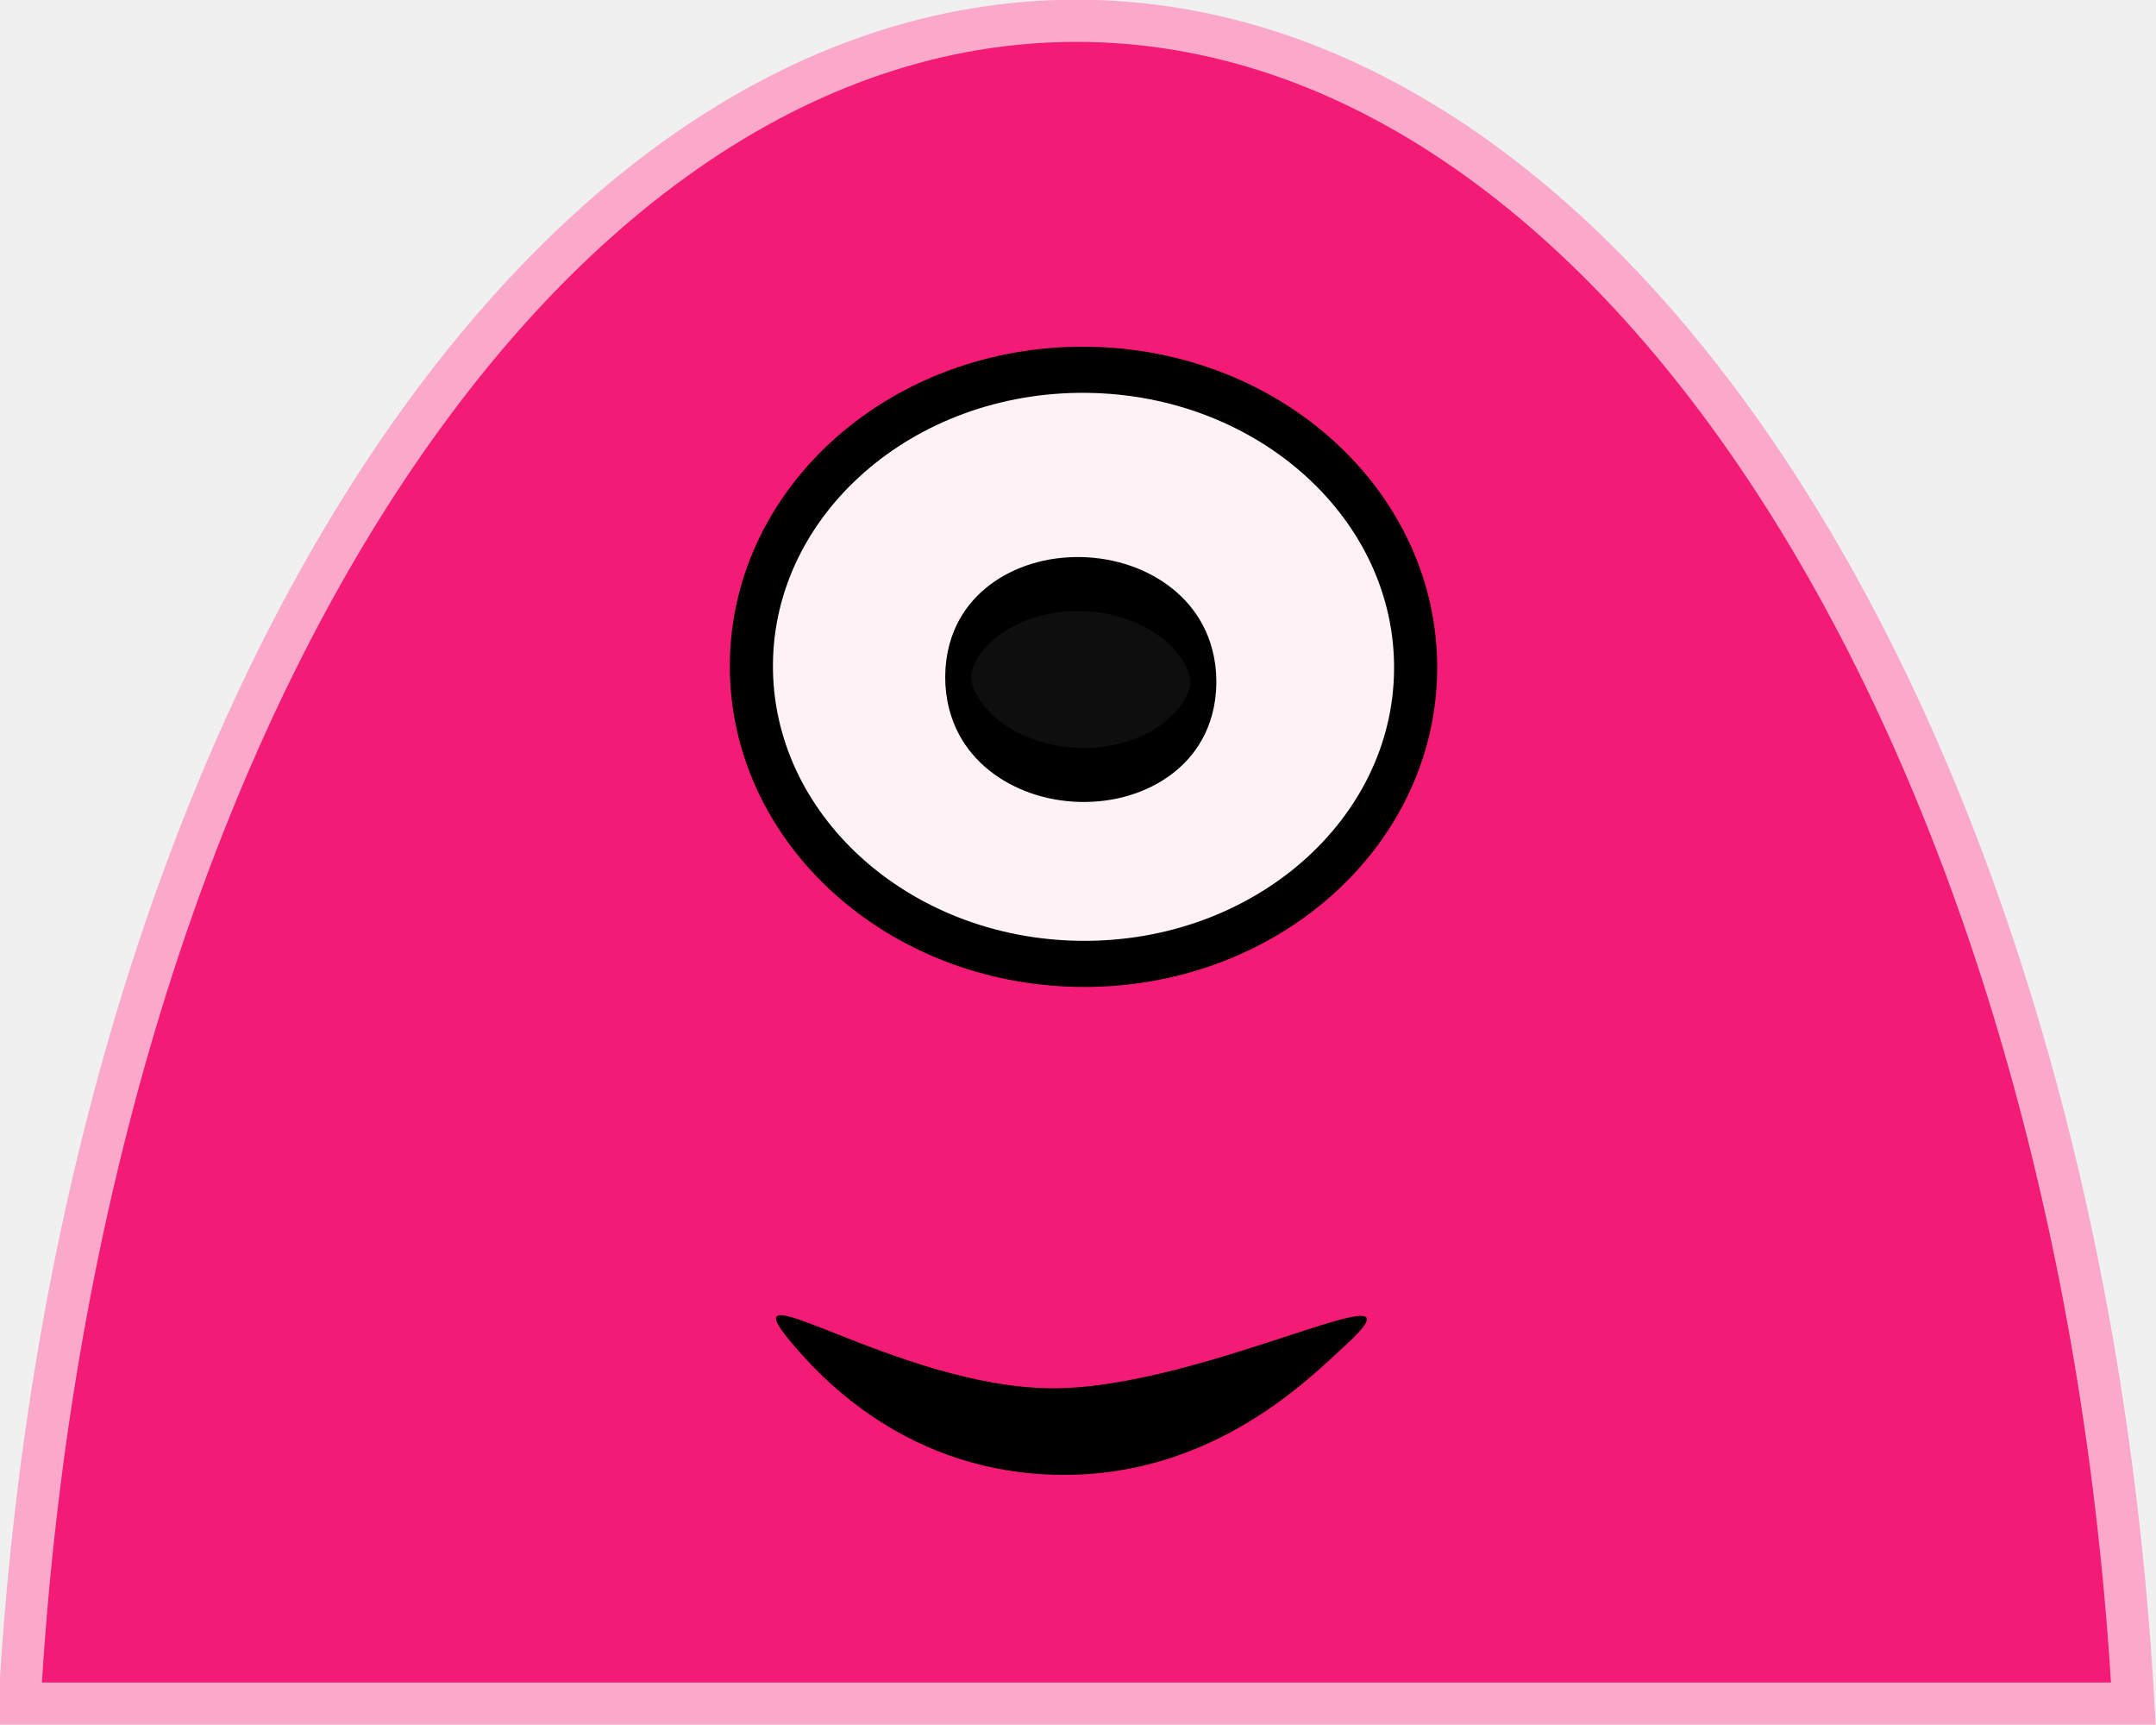
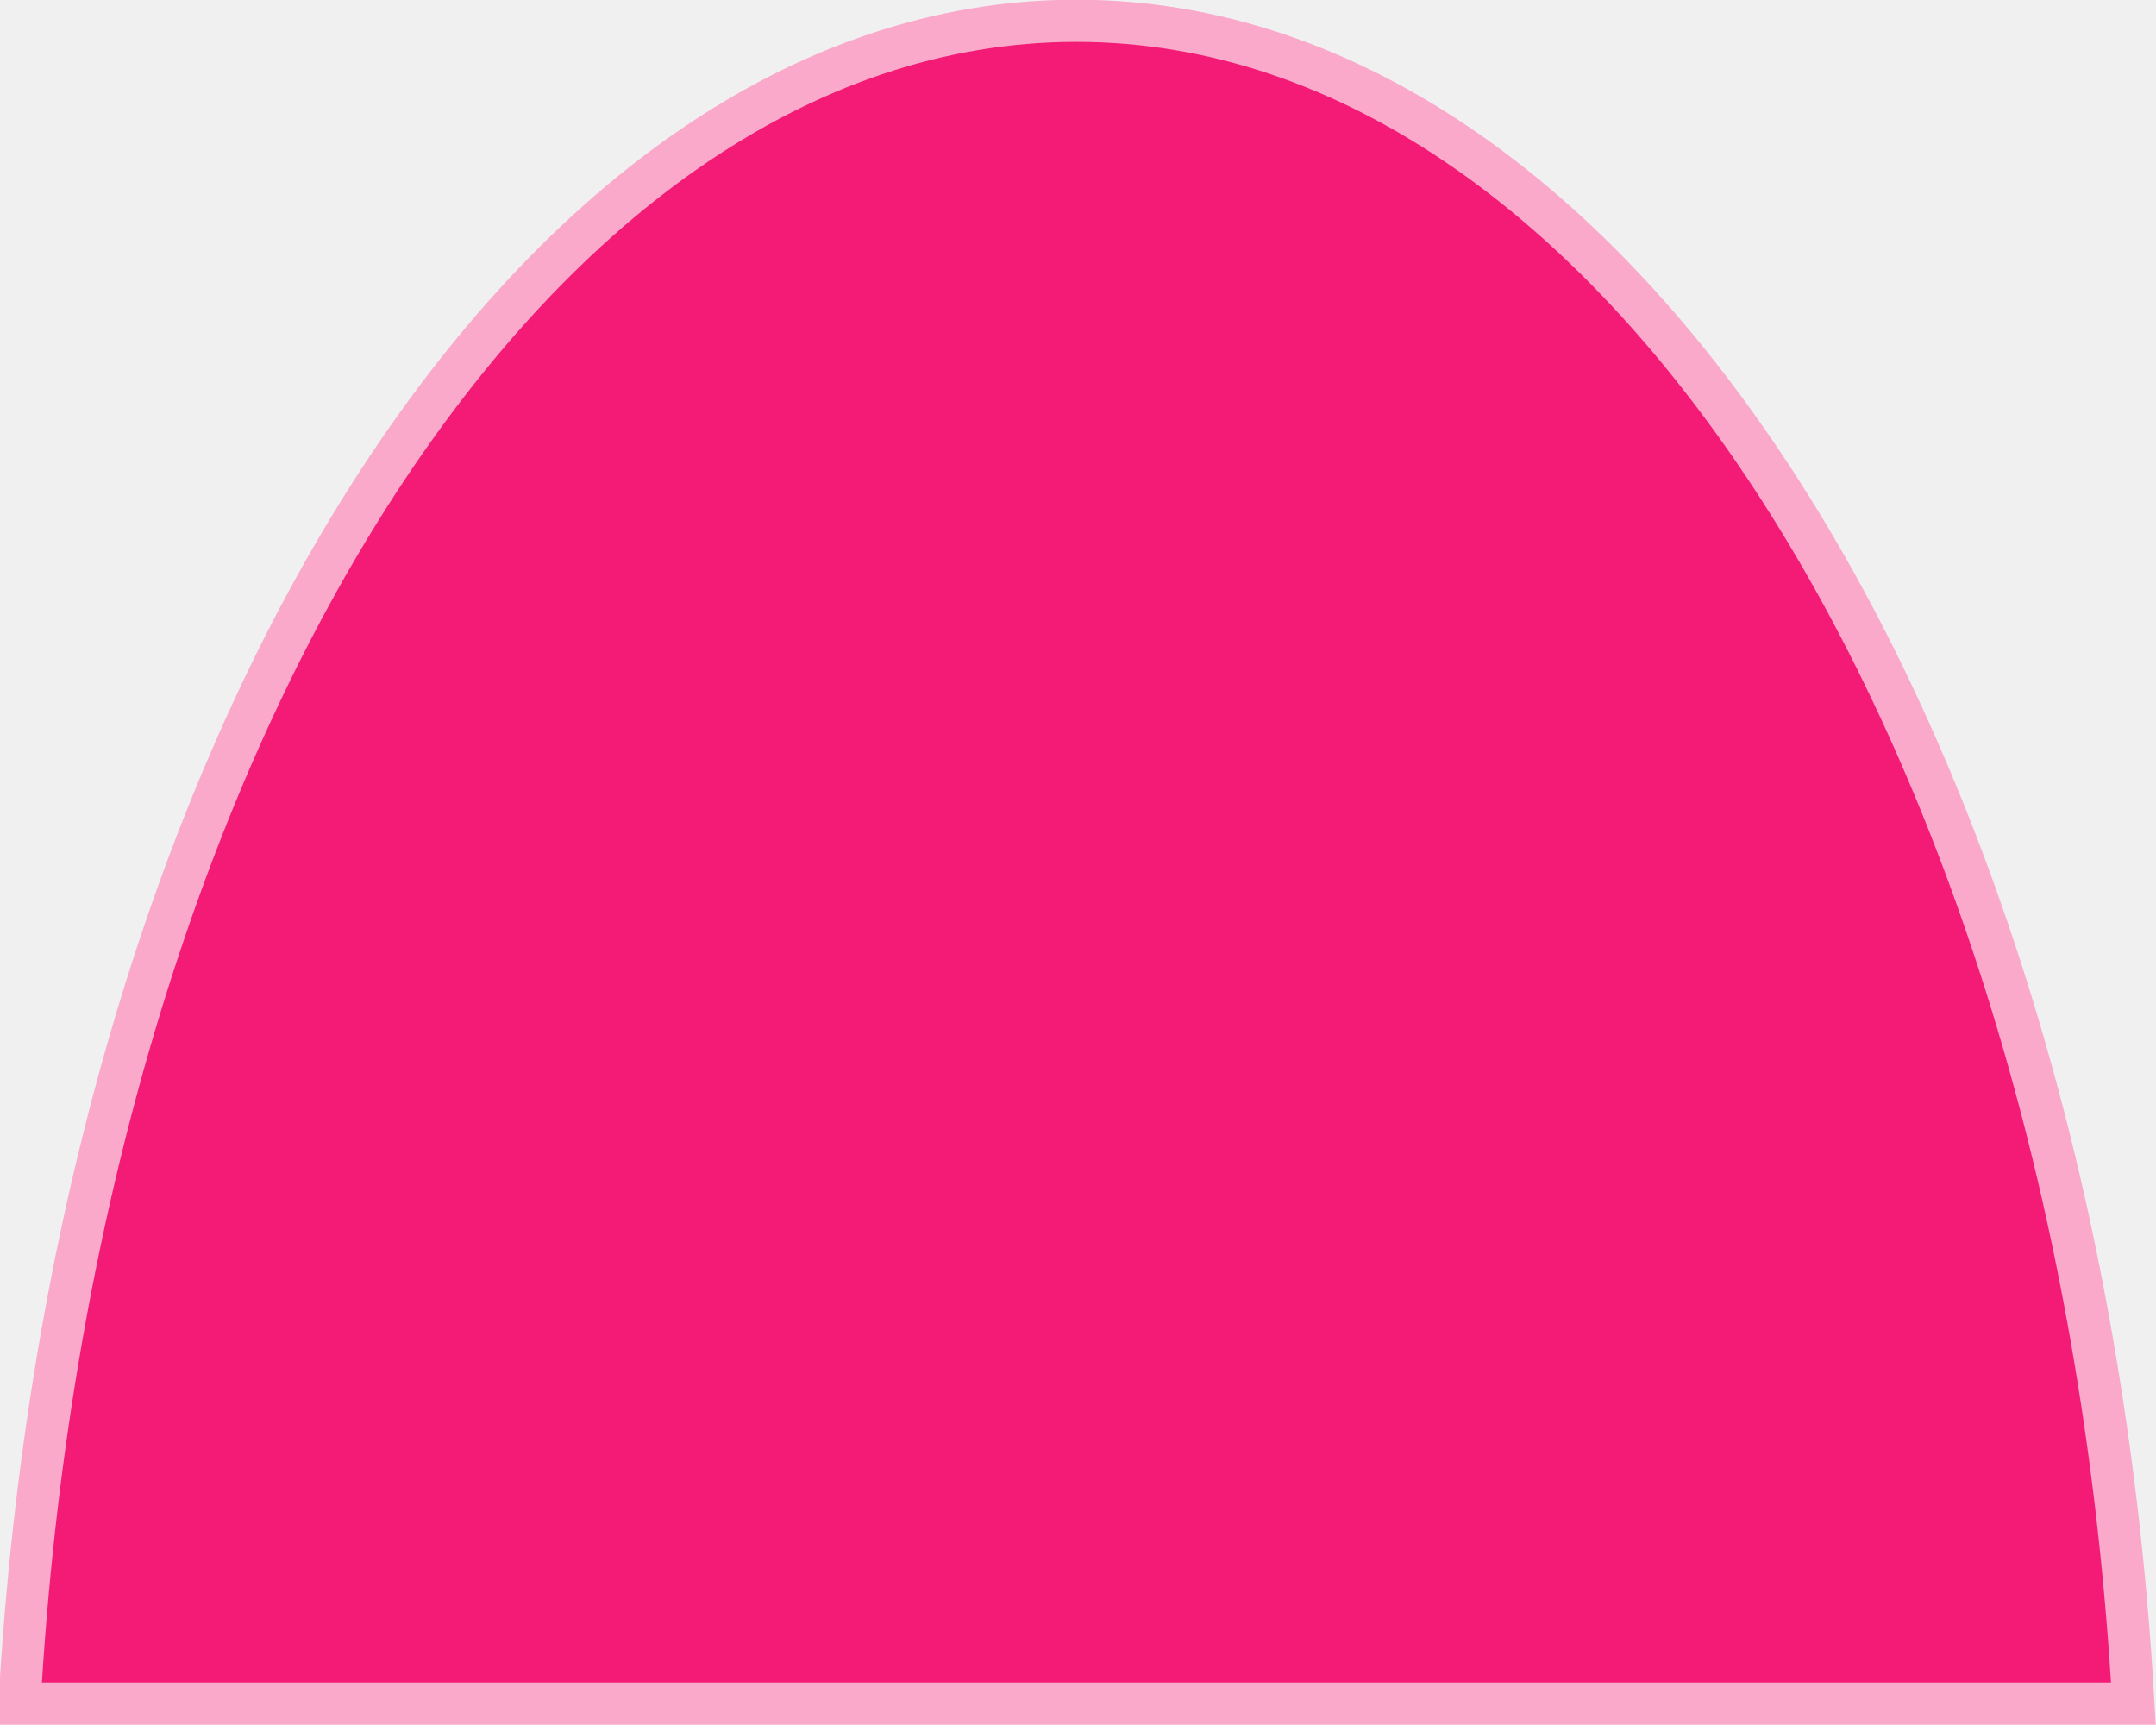
<svg xmlns="http://www.w3.org/2000/svg" width="50" height="40" id="svg3272" version="1.1">
  <defs id="defs3274" />
  <g id="layer1" transform="translate(0,-1012.362)" style="display:inline">
    <path style="fill:#f31b76;fill-opacity:1;stroke:#faa9cb;stroke-width:0.978;stroke-opacity:1" d="m 24.964,1012.844 c -12.787,0 -23.283,17.154 -24.511,39.022 l 49.022,0 c -1.227,-21.868 -11.724,-39.022 -24.511,-39.022 z" id="path3280" />
  </g>
-   <g id="layer3" style="display:inline">
+   <g id="layer3" style="display:none">
    <path style="fill:#000000;fill-opacity:1;stroke:none" d="m 31.191,31.205 c -0.806,0.735 -3.024,3.02 -6.573,2.995 -3.549,-0.025 -5.579,-2.249 -6.28,-3.085 -1.554,-1.854 2.494,1.052 6.043,1.077 3.549,0.025 9.019,-3.002 6.81,-0.987 z" id="path9" />
  </g>
  <g id="layer4" style="display:none">
    <path style="fill:none;stroke:#000000;stroke-width:1px;stroke-linecap:butt;stroke-linejoin:miter;stroke-opacity:1" d="M 18.309,8.18 32.325,22.954" id="path3027" />
    <path style="fill:none;stroke:#000000;stroke-width:1px;stroke-linecap:butt;stroke-linejoin:miter;stroke-opacity:1;display:inline" d="M 31.63,8.37 17.615,23.143" id="path3027-2" />
  </g>
  <g id="layer2" style="display:none">
    <g style="display:inline" id="g4064" transform="matrix(-0.9999457,-0.01041734,0.01041734,-0.9999457,39.4448,1043.505)">
      <path transform="matrix(1,0,0,1.069573,-1.621193,1009.35)" d="m 34.345,16.893 a 7.702,6.44 0 1 1 -15.405,0 7.702,6.44 0 1 1 15.405,0 z" id="path4054" style="fill:#ffffff;fill-opacity:0.941;stroke:#000000;stroke-opacity:1" />
      <path transform="translate(0.2525381,1011.226)" d="m 29.294,11.968 a 4.735,1.768 0 1 1 -9.47,0 4.735,1.768 0 1 1 9.47,0 z" id="path4060" style="fill:#000000;fill-opacity:0.941;stroke:#000000;stroke-opacity:1" />
    </g>
  </g>
-   <g id="layer5" style="display:inline">
+   <g id="layer5" style="display:none">
    <path style="fill:#ffffff;fill-opacity:0.941;stroke:#000000;stroke-opacity:1" id="path4054-8" d="m 34.345,16.893 a 7.702,6.44 0 1 1 -15.405,0 7.702,6.44 0 1 1 15.405,0 z" transform="matrix(-0.9999457,-0.01041734,0.0111421,-1.069514,51.58065,33.80776)" />
  </g>
-   <g id="layer6" style="display:inline">
+   <g id="layer6" style="display:none">
    <path style="fill:#000000;fill-opacity:0.941;stroke:#000000;stroke-opacity:1;display:inline" id="path4060-1" d="m 29.294,11.968 a 4.735,1.768 0 1 1 -9.47,0 4.735,1.768 0 1 1 9.47,0 z" transform="matrix(-0.6006457,-0.01304022,0.00625747,-1.251712,39.74098,31.05742)" />
  </g>
</svg>
